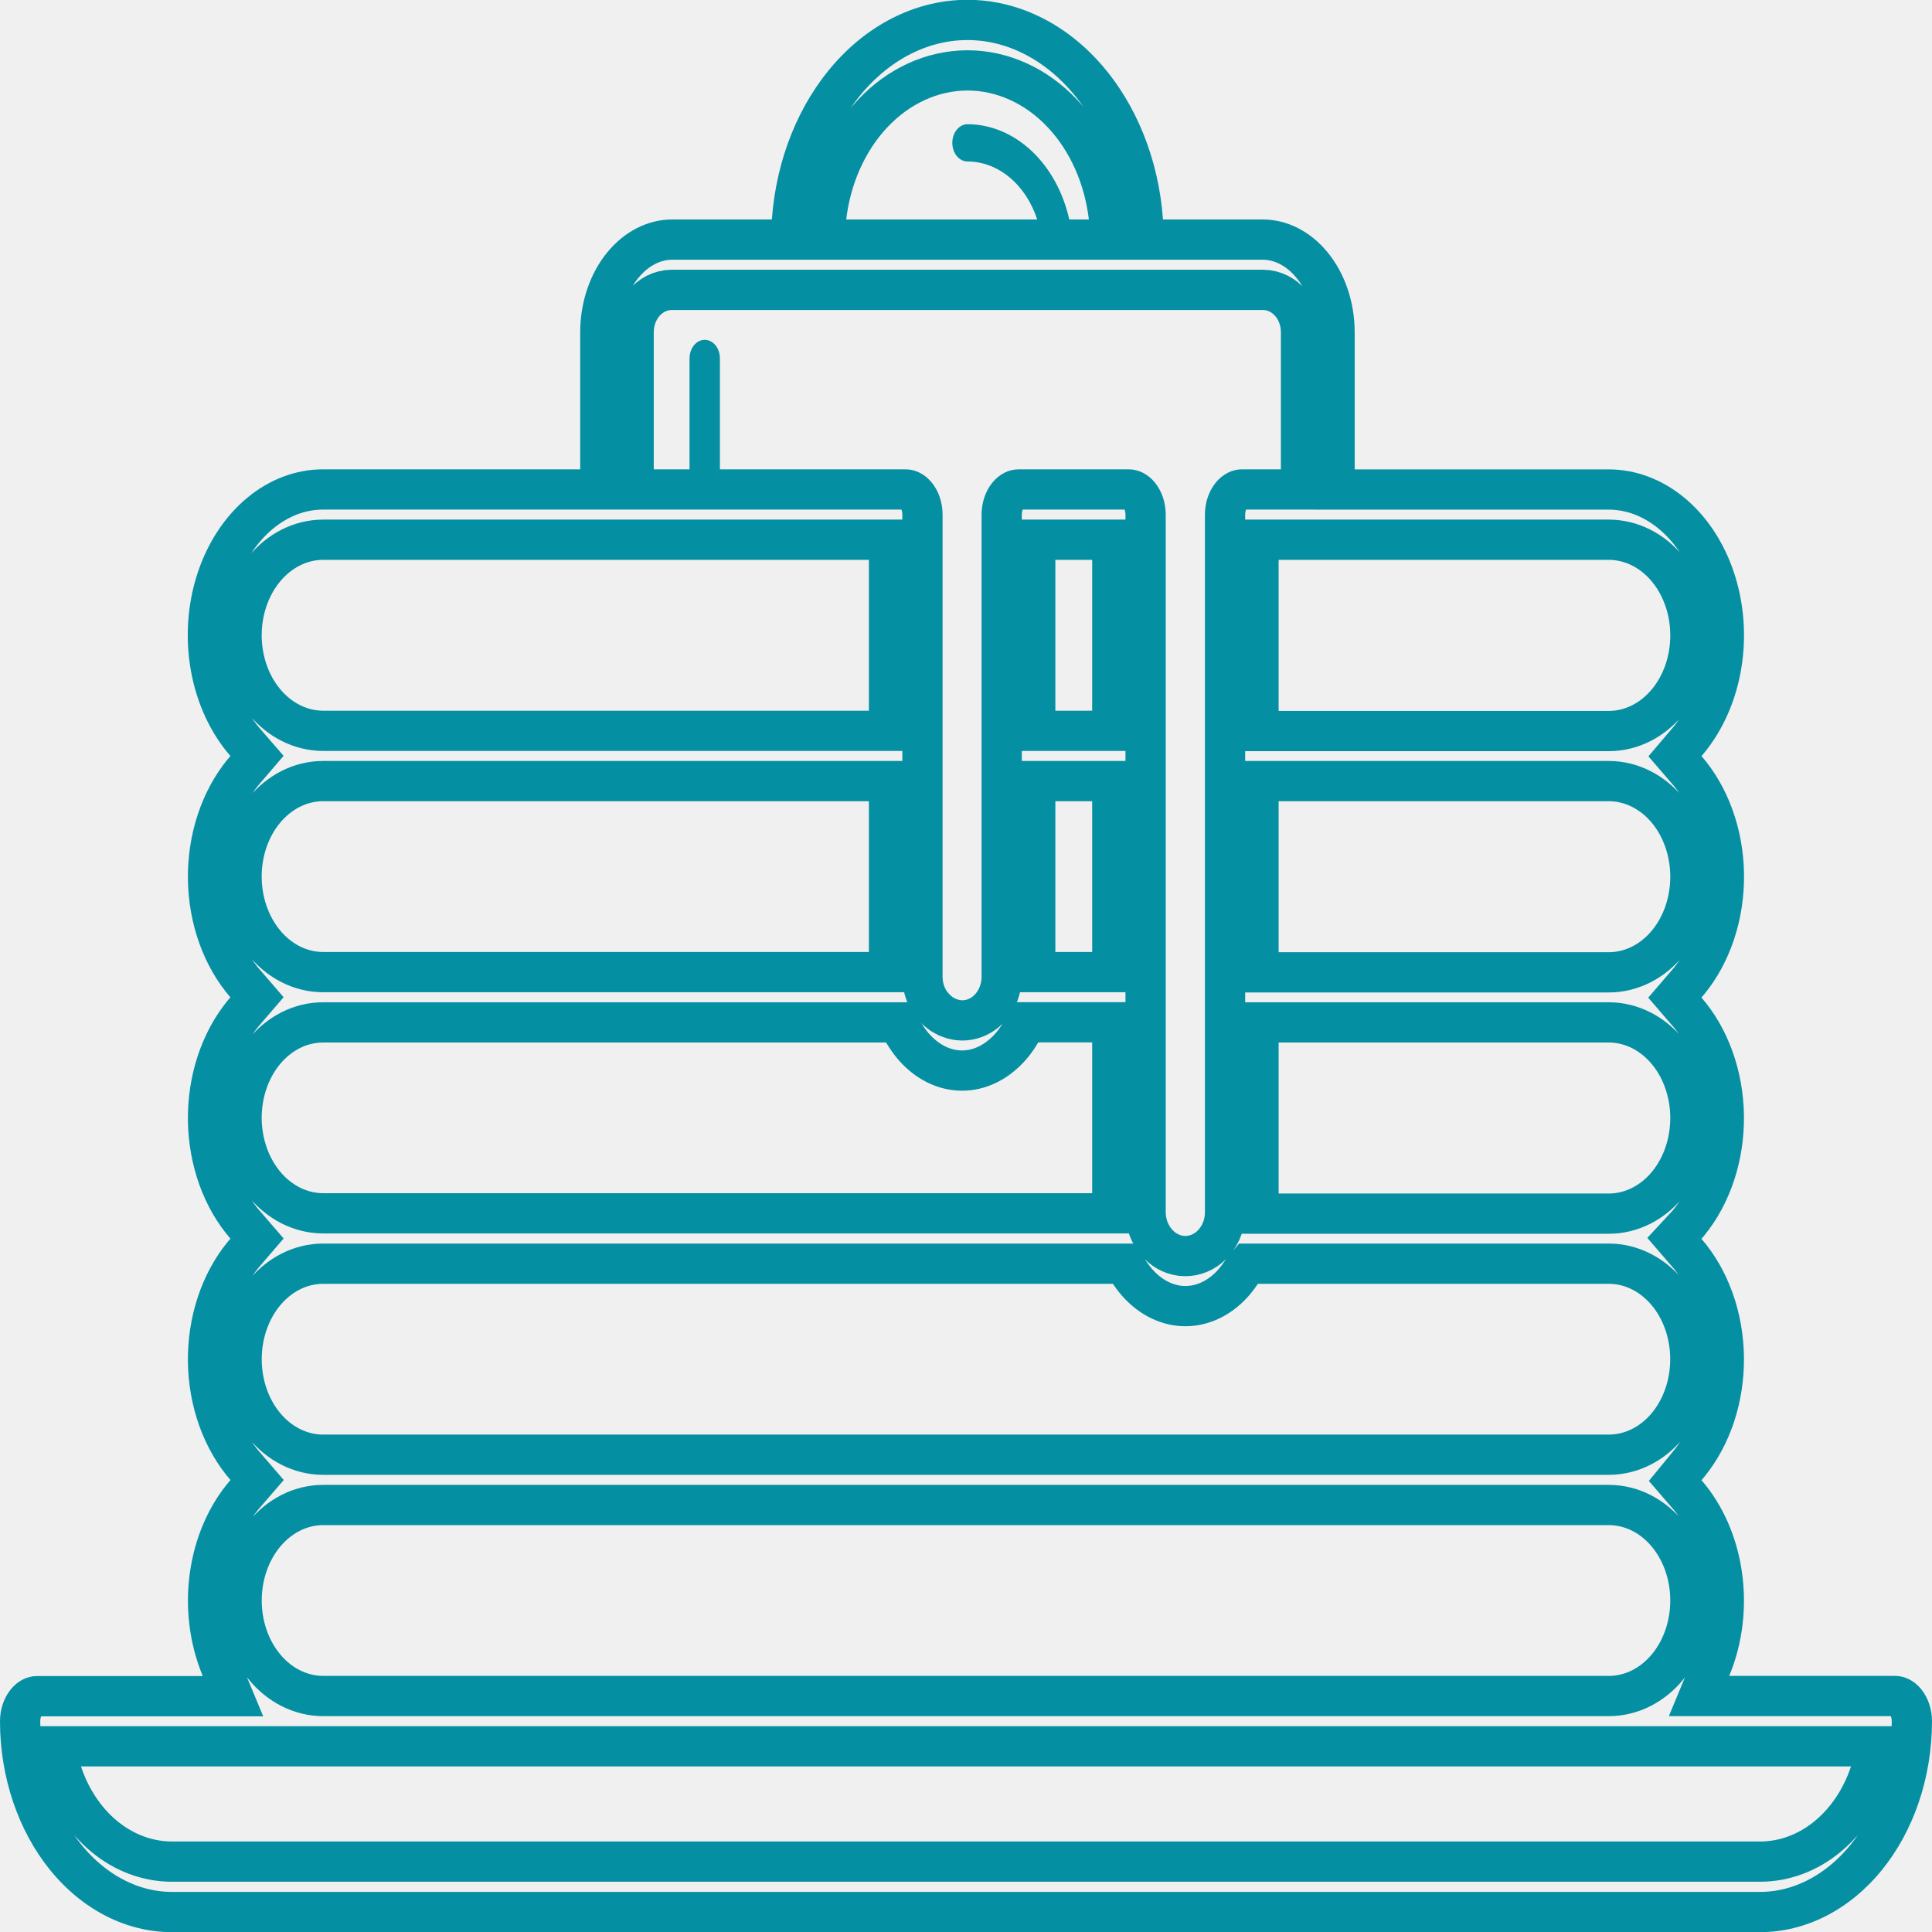
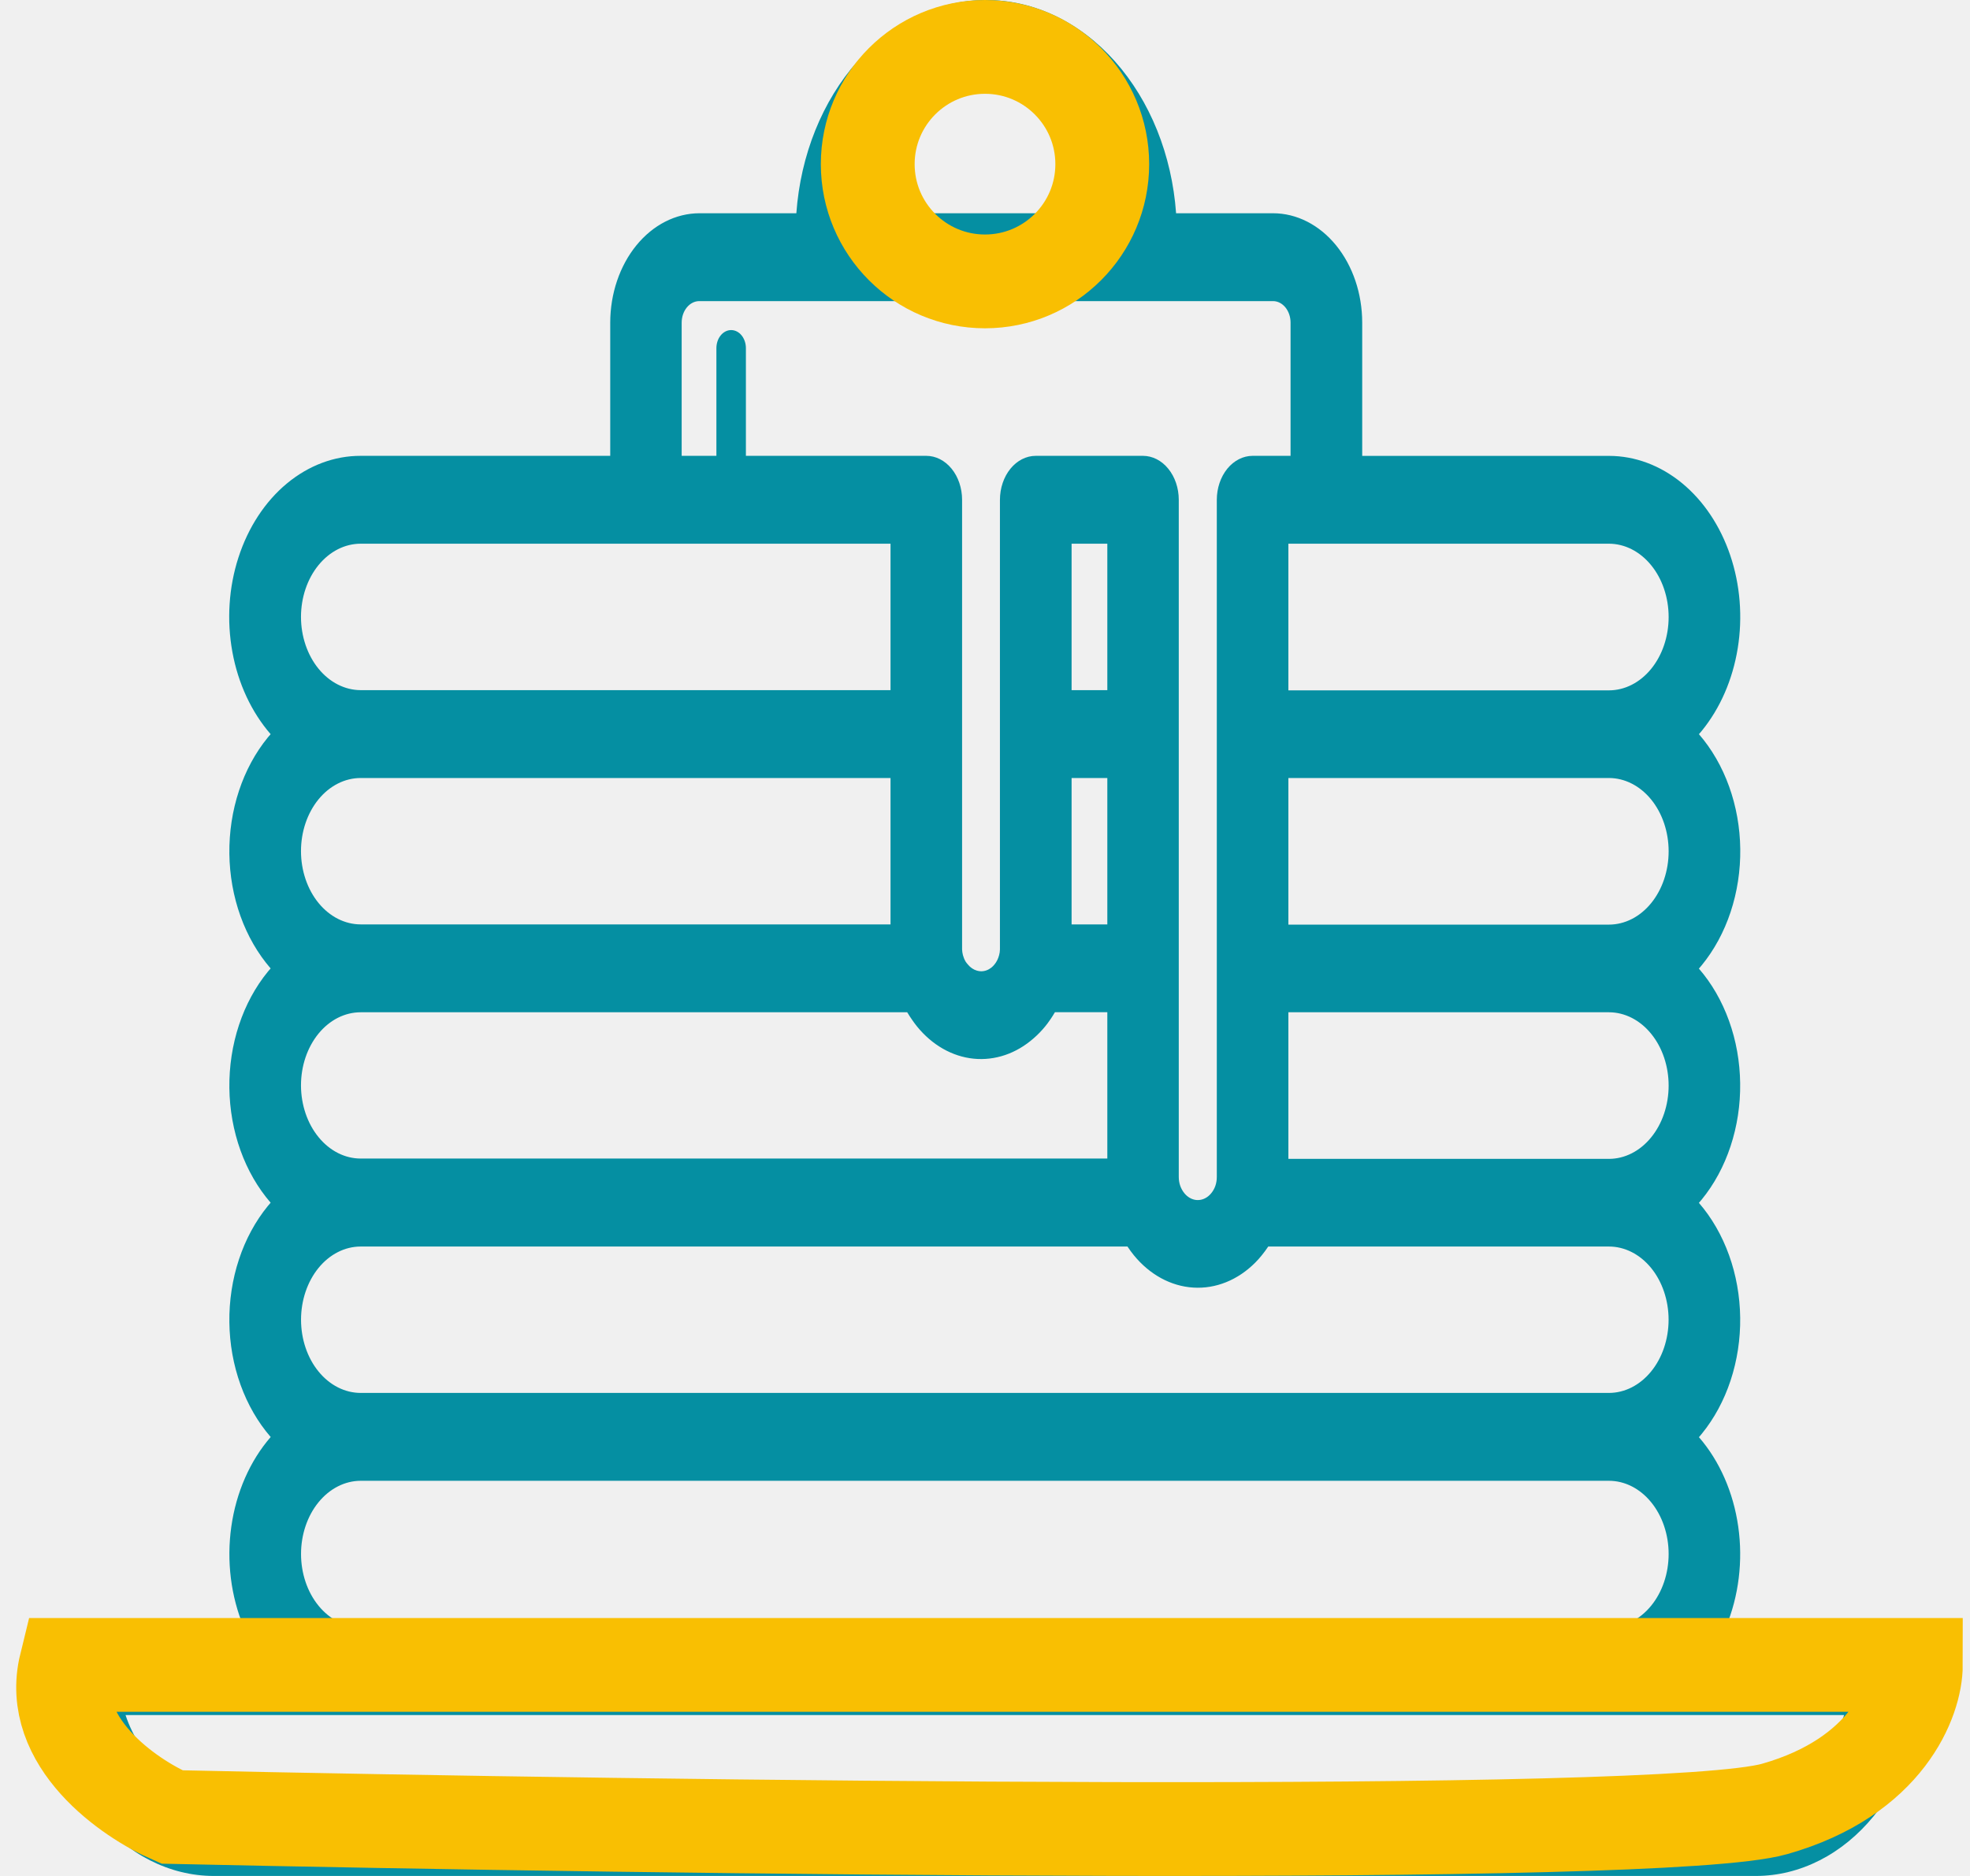
- <svg xmlns="http://www.w3.org/2000/svg" width="72" height="72" viewBox="0 0 72 72" fill="none">
-   <g clip-path="url(#clip0_1087_7928)">
-     <mask id="path-1-inside-1_1087_7928" fill="white">
-       <path d="M70.625 62.456H64.443C64.938 61.267 65.105 59.913 64.918 58.597C64.732 57.282 64.202 56.076 63.409 55.162C63.445 55.118 63.482 55.079 63.516 55.035C63.993 54.45 64.37 53.754 64.623 52.988C64.877 52.221 65.002 51.4 64.992 50.573C64.982 49.746 64.837 48.93 64.564 48.173C64.292 47.416 63.899 46.734 63.407 46.167C63.445 46.126 63.482 46.084 63.516 46.04C63.993 45.456 64.37 44.76 64.623 43.994C64.877 43.227 65.002 42.406 64.992 41.579C64.982 40.752 64.836 39.937 64.564 39.18C64.292 38.423 63.899 37.741 63.407 37.175L63.516 37.048C63.994 36.464 64.371 35.767 64.625 35C64.879 34.234 65.005 33.412 64.995 32.584C64.985 31.757 64.84 30.94 64.567 30.183C64.295 29.425 63.901 28.743 63.409 28.176L63.517 28.049C64.222 27.185 64.703 26.084 64.897 24.885C65.092 23.686 64.993 22.443 64.612 21.313C64.231 20.183 63.586 19.218 62.758 18.538C61.929 17.858 60.955 17.494 59.959 17.493H50.485V12.378C50.484 11.265 50.123 10.197 49.481 9.41C48.839 8.623 47.969 8.18 47.062 8.179H43.341C43.181 5.944 42.343 3.864 40.994 2.349C39.645 0.834 37.883 -0.007 36.053 -0.007C34.224 -0.007 32.462 0.834 31.113 2.349C29.764 3.864 28.926 5.944 28.765 8.179H25.045C24.138 8.181 23.268 8.624 22.626 9.411C21.985 10.198 21.623 11.265 21.622 12.378V17.491H12.044C11.034 17.489 10.046 17.859 9.209 18.555C8.372 19.25 7.725 20.238 7.352 21.391C6.979 22.543 6.898 23.807 7.118 25.017C7.338 26.227 7.851 27.328 8.588 28.176C8.552 28.218 8.515 28.258 8.479 28.301C8.002 28.886 7.626 29.582 7.372 30.349C7.118 31.115 6.993 31.936 7.003 32.763C7.013 33.59 7.159 34.407 7.431 35.163C7.703 35.92 8.096 36.602 8.588 37.169C8.552 37.211 8.515 37.25 8.479 37.294C8.002 37.878 7.626 38.575 7.372 39.341C7.118 40.108 6.993 40.929 7.003 41.756C7.013 42.583 7.159 43.399 7.431 44.156C7.703 44.913 8.096 45.595 8.588 46.161L8.479 46.288C8.002 46.873 7.625 47.569 7.372 48.336C7.118 49.102 6.993 49.924 7.003 50.751C7.013 51.578 7.159 52.394 7.432 53.151C7.704 53.908 8.098 54.59 8.589 55.156C7.795 56.072 7.264 57.279 7.078 58.597C6.892 59.915 7.06 61.272 7.557 62.462H1.375C1.01 62.462 0.661 62.64 0.403 62.956C0.145 63.273 0 63.701 0 64.148C0.002 66.231 0.677 68.229 1.877 69.702C3.078 71.175 4.706 72.004 6.404 72.006H65.596C67.294 72.004 68.922 71.175 70.123 69.702C71.323 68.229 71.998 66.231 72 64.148C72 63.927 71.965 63.707 71.896 63.502C71.827 63.296 71.726 63.11 71.599 62.953C71.471 62.795 71.319 62.671 71.152 62.585C70.985 62.5 70.806 62.456 70.625 62.456ZM62.246 41.669C62.246 42.414 62.004 43.129 61.574 43.656C61.144 44.183 60.562 44.479 59.954 44.479H47.651V38.852H59.954C60.255 38.852 60.554 38.925 60.832 39.067C61.11 39.208 61.363 39.416 61.576 39.678C61.789 39.939 61.958 40.25 62.072 40.592C62.188 40.933 62.246 41.299 62.246 41.669ZM62.246 32.676C62.246 33.422 62.004 34.136 61.574 34.663C61.144 35.19 60.562 35.486 59.954 35.486H47.651V29.859H59.954C60.561 29.859 61.144 30.156 61.574 30.682C62.003 31.209 62.245 31.923 62.246 32.669V32.676ZM62.246 23.684C62.246 24.429 62.004 25.144 61.574 25.671C61.144 26.198 60.562 26.494 59.954 26.494H47.651V20.864H59.954C60.562 20.865 61.144 21.161 61.574 21.689C62.004 22.216 62.246 22.93 62.246 23.676V23.684ZM36.049 3.373C37.149 3.373 38.212 3.859 39.044 4.741C39.876 5.624 40.42 6.844 40.579 8.179H39.849C39.62 7.16 39.125 6.261 38.44 5.62C37.755 4.979 36.917 4.631 36.056 4.629C35.906 4.629 35.762 4.703 35.656 4.833C35.549 4.963 35.49 5.14 35.49 5.324C35.49 5.508 35.549 5.685 35.656 5.815C35.762 5.945 35.906 6.018 36.056 6.018C36.615 6.019 37.162 6.225 37.625 6.611C38.088 6.996 38.446 7.542 38.654 8.179H31.536C31.694 6.848 32.237 5.63 33.065 4.748C33.893 3.866 34.952 3.378 36.049 3.373ZM24.364 12.378C24.364 12.159 24.435 11.949 24.561 11.795C24.688 11.64 24.858 11.553 25.037 11.552H47.062C47.24 11.552 47.411 11.639 47.538 11.794C47.664 11.949 47.735 12.159 47.735 12.378V17.491H46.279C45.914 17.492 45.565 17.67 45.307 17.986C45.049 18.302 44.904 18.731 44.904 19.178V45.171C44.904 45.289 44.886 45.406 44.849 45.514C44.811 45.622 44.756 45.719 44.687 45.8C44.654 45.842 44.617 45.879 44.577 45.911C44.438 46.025 44.27 46.076 44.103 46.056C43.937 46.035 43.781 45.945 43.662 45.8C43.594 45.718 43.539 45.621 43.5 45.514C43.463 45.406 43.443 45.289 43.443 45.171V19.178C43.443 18.73 43.298 18.302 43.041 17.985C42.783 17.669 42.433 17.491 42.068 17.491H37.955C37.59 17.492 37.241 17.67 36.983 17.986C36.725 18.302 36.58 18.731 36.58 19.178V36.389C36.58 36.409 36.58 36.427 36.58 36.445C36.578 36.518 36.567 36.591 36.548 36.661C36.513 36.796 36.452 36.918 36.37 37.018C36.336 37.059 36.299 37.097 36.26 37.129C36.14 37.227 36 37.279 35.857 37.278C35.802 37.277 35.748 37.269 35.695 37.252C35.564 37.215 35.444 37.134 35.349 37.018C35.318 36.983 35.29 36.946 35.263 36.907C35.218 36.831 35.183 36.748 35.16 36.659C35.141 36.588 35.13 36.515 35.127 36.441C35.128 36.422 35.128 36.404 35.127 36.385V19.178C35.127 18.73 34.983 18.302 34.725 17.985C34.467 17.669 34.117 17.491 33.752 17.491H26.829V13.358C26.829 13.174 26.77 12.997 26.663 12.867C26.557 12.737 26.413 12.664 26.263 12.664C26.113 12.664 25.969 12.737 25.863 12.867C25.756 12.997 25.697 13.174 25.697 13.358V17.491H24.364V12.378ZM40.702 26.486H39.33V20.864H40.702V26.486ZM39.33 29.859H40.702V35.478H39.33V29.859ZM9.752 23.676C9.752 22.93 9.994 22.215 10.424 21.688C10.854 21.161 11.437 20.864 12.044 20.864H32.381V26.486H12.044C11.437 26.485 10.854 26.189 10.425 25.662C9.995 25.136 9.753 24.421 9.752 23.676ZM9.752 32.669C9.752 32.299 9.811 31.934 9.926 31.593C10.042 31.252 10.21 30.942 10.423 30.681C10.636 30.42 10.889 30.213 11.167 30.072C11.445 29.931 11.743 29.858 12.044 29.859H32.381V35.478H12.044C11.437 35.478 10.854 35.182 10.425 34.655C9.995 34.128 9.753 33.414 9.752 32.669ZM9.752 41.661C9.752 41.292 9.811 40.926 9.926 40.585C10.042 40.244 10.21 39.934 10.423 39.673C10.636 39.412 10.889 39.205 11.167 39.064C11.445 38.923 11.743 38.851 12.044 38.852H33.02L33.045 38.891C33.088 38.961 33.13 39.028 33.173 39.09L33.222 39.161C33.278 39.242 33.337 39.322 33.398 39.397C33.979 40.112 34.748 40.55 35.568 40.633C36.388 40.716 37.206 40.438 37.874 39.85C38.03 39.715 38.177 39.564 38.312 39.399C38.375 39.322 38.435 39.242 38.492 39.159L38.536 39.096C38.583 39.026 38.629 38.953 38.673 38.877L38.693 38.847H40.702V44.467H12.044C11.439 44.466 10.858 44.172 10.428 43.648C9.999 43.123 9.756 42.412 9.752 41.669V41.661ZM41.475 47.844L41.483 47.856C41.557 47.967 41.636 48.074 41.719 48.177C42.329 48.925 43.143 49.367 44.003 49.42C44.864 49.473 45.71 49.132 46.378 48.463C46.467 48.374 46.552 48.278 46.633 48.177C46.717 48.074 46.795 47.967 46.869 47.856L46.879 47.844H59.954C60.561 47.844 61.144 48.14 61.574 48.667C62.003 49.194 62.244 49.908 62.244 50.654C62.244 51.399 62.003 52.114 61.574 52.641C61.144 53.167 60.561 53.463 59.954 53.463H12.044C11.437 53.463 10.854 53.167 10.425 52.641C9.995 52.114 9.754 51.399 9.754 50.654C9.754 49.908 9.995 49.194 10.425 48.667C10.854 48.14 11.437 47.844 12.044 47.844H41.475ZM9.754 59.646C9.754 58.901 9.996 58.187 10.425 57.66C10.855 57.133 11.437 56.837 12.044 56.837H59.956C60.563 56.837 61.146 57.133 61.575 57.66C62.005 58.187 62.246 58.901 62.246 59.646C62.246 60.392 62.005 61.106 61.575 61.633C61.146 62.16 60.563 62.456 59.956 62.456H12.044C11.437 62.455 10.855 62.159 10.425 61.632C9.996 61.106 9.754 60.391 9.754 59.646ZM65.596 68.627H6.404C5.677 68.626 4.967 68.359 4.364 67.861C3.761 67.363 3.292 66.655 3.018 65.829H68.982C68.707 66.655 68.239 67.362 67.636 67.86C67.033 68.359 66.323 68.626 65.596 68.627Z" />
-     </mask>
-     <path d="M70.625 62.456H64.443C64.938 61.267 65.105 59.913 64.918 58.597C64.732 57.282 64.202 56.076 63.409 55.162C63.445 55.118 63.482 55.079 63.516 55.035C63.993 54.45 64.37 53.754 64.623 52.988C64.877 52.221 65.002 51.4 64.992 50.573C64.982 49.746 64.837 48.93 64.564 48.173C64.292 47.416 63.899 46.734 63.407 46.167C63.445 46.126 63.482 46.084 63.516 46.04C63.993 45.456 64.37 44.76 64.623 43.994C64.877 43.227 65.002 42.406 64.992 41.579C64.982 40.752 64.836 39.937 64.564 39.18C64.292 38.423 63.899 37.741 63.407 37.175L63.516 37.048C63.994 36.464 64.371 35.767 64.625 35C64.879 34.234 65.005 33.412 64.995 32.584C64.985 31.757 64.84 30.94 64.567 30.183C64.295 29.425 63.901 28.743 63.409 28.176L63.517 28.049C64.222 27.185 64.703 26.084 64.897 24.885C65.092 23.686 64.993 22.443 64.612 21.313C64.231 20.183 63.586 19.218 62.758 18.538C61.929 17.858 60.955 17.494 59.959 17.493H50.485V12.378C50.484 11.265 50.123 10.197 49.481 9.41C48.839 8.623 47.969 8.18 47.062 8.179H43.341C43.181 5.944 42.343 3.864 40.994 2.349C39.645 0.834 37.883 -0.007 36.053 -0.007C34.224 -0.007 32.462 0.834 31.113 2.349C29.764 3.864 28.926 5.944 28.765 8.179H25.045C24.138 8.181 23.268 8.624 22.626 9.411C21.985 10.198 21.623 11.265 21.622 12.378V17.491H12.044C11.034 17.489 10.046 17.859 9.209 18.555C8.372 19.25 7.725 20.238 7.352 21.391C6.979 22.543 6.898 23.807 7.118 25.017C7.338 26.227 7.851 27.328 8.588 28.176C8.552 28.218 8.515 28.258 8.479 28.301C8.002 28.886 7.626 29.582 7.372 30.349C7.118 31.115 6.993 31.936 7.003 32.763C7.013 33.59 7.159 34.407 7.431 35.163C7.703 35.92 8.096 36.602 8.588 37.169C8.552 37.211 8.515 37.25 8.479 37.294C8.002 37.878 7.626 38.575 7.372 39.341C7.118 40.108 6.993 40.929 7.003 41.756C7.013 42.583 7.159 43.399 7.431 44.156C7.703 44.913 8.096 45.595 8.588 46.161L8.479 46.288C8.002 46.873 7.625 47.569 7.372 48.336C7.118 49.102 6.993 49.924 7.003 50.751C7.013 51.578 7.159 52.394 7.432 53.151C7.704 53.908 8.098 54.59 8.589 55.156C7.795 56.072 7.264 57.279 7.078 58.597C6.892 59.915 7.06 61.272 7.557 62.462H1.375C1.01 62.462 0.661 62.64 0.403 62.956C0.145 63.273 0 63.701 0 64.148C0.002 66.231 0.677 68.229 1.877 69.702C3.078 71.175 4.706 72.004 6.404 72.006H65.596C67.294 72.004 68.922 71.175 70.123 69.702C71.323 68.229 71.998 66.231 72 64.148C72 63.927 71.965 63.707 71.896 63.502C71.827 63.296 71.726 63.11 71.599 62.953C71.471 62.795 71.319 62.671 71.152 62.585C70.985 62.5 70.806 62.456 70.625 62.456ZM62.246 41.669C62.246 42.414 62.004 43.129 61.574 43.656C61.144 44.183 60.562 44.479 59.954 44.479H47.651V38.852H59.954C60.255 38.852 60.554 38.925 60.832 39.067C61.11 39.208 61.363 39.416 61.576 39.678C61.789 39.939 61.958 40.25 62.072 40.592C62.188 40.933 62.246 41.299 62.246 41.669ZM62.246 32.676C62.246 33.422 62.004 34.136 61.574 34.663C61.144 35.19 60.562 35.486 59.954 35.486H47.651V29.859H59.954C60.561 29.859 61.144 30.156 61.574 30.682C62.003 31.209 62.245 31.923 62.246 32.669V32.676ZM62.246 23.684C62.246 24.429 62.004 25.144 61.574 25.671C61.144 26.198 60.562 26.494 59.954 26.494H47.651V20.864H59.954C60.562 20.865 61.144 21.161 61.574 21.689C62.004 22.216 62.246 22.93 62.246 23.676V23.684ZM36.049 3.373C37.149 3.373 38.212 3.859 39.044 4.741C39.876 5.624 40.42 6.844 40.579 8.179H39.849C39.62 7.16 39.125 6.261 38.44 5.62C37.755 4.979 36.917 4.631 36.056 4.629C35.906 4.629 35.762 4.703 35.656 4.833C35.549 4.963 35.49 5.14 35.49 5.324C35.49 5.508 35.549 5.685 35.656 5.815C35.762 5.945 35.906 6.018 36.056 6.018C36.615 6.019 37.162 6.225 37.625 6.611C38.088 6.996 38.446 7.542 38.654 8.179H31.536C31.694 6.848 32.237 5.63 33.065 4.748C33.893 3.866 34.952 3.378 36.049 3.373ZM24.364 12.378C24.364 12.159 24.435 11.949 24.561 11.795C24.688 11.64 24.858 11.553 25.037 11.552H47.062C47.24 11.552 47.411 11.639 47.538 11.794C47.664 11.949 47.735 12.159 47.735 12.378V17.491H46.279C45.914 17.492 45.565 17.67 45.307 17.986C45.049 18.302 44.904 18.731 44.904 19.178V45.171C44.904 45.289 44.886 45.406 44.849 45.514C44.811 45.622 44.756 45.719 44.687 45.8C44.654 45.842 44.617 45.879 44.577 45.911C44.438 46.025 44.27 46.076 44.103 46.056C43.937 46.035 43.781 45.945 43.662 45.8C43.594 45.718 43.539 45.621 43.5 45.514C43.463 45.406 43.443 45.289 43.443 45.171V19.178C43.443 18.73 43.298 18.302 43.041 17.985C42.783 17.669 42.433 17.491 42.068 17.491H37.955C37.59 17.492 37.241 17.67 36.983 17.986C36.725 18.302 36.58 18.731 36.58 19.178V36.389C36.58 36.409 36.58 36.427 36.58 36.445C36.578 36.518 36.567 36.591 36.548 36.661C36.513 36.796 36.452 36.918 36.37 37.018C36.336 37.059 36.299 37.097 36.26 37.129C36.14 37.227 36 37.279 35.857 37.278C35.802 37.277 35.748 37.269 35.695 37.252C35.564 37.215 35.444 37.134 35.349 37.018C35.318 36.983 35.29 36.946 35.263 36.907C35.218 36.831 35.183 36.748 35.16 36.659C35.141 36.588 35.13 36.515 35.127 36.441C35.128 36.422 35.128 36.404 35.127 36.385V19.178C35.127 18.73 34.983 18.302 34.725 17.985C34.467 17.669 34.117 17.491 33.752 17.491H26.829V13.358C26.829 13.174 26.77 12.997 26.663 12.867C26.557 12.737 26.413 12.664 26.263 12.664C26.113 12.664 25.969 12.737 25.863 12.867C25.756 12.997 25.697 13.174 25.697 13.358V17.491H24.364V12.378ZM40.702 26.486H39.33V20.864H40.702V26.486ZM39.33 29.859H40.702V35.478H39.33V29.859ZM9.752 23.676C9.752 22.93 9.994 22.215 10.424 21.688C10.854 21.161 11.437 20.864 12.044 20.864H32.381V26.486H12.044C11.437 26.485 10.854 26.189 10.425 25.662C9.995 25.136 9.753 24.421 9.752 23.676ZM9.752 32.669C9.752 32.299 9.811 31.934 9.926 31.593C10.042 31.252 10.21 30.942 10.423 30.681C10.636 30.42 10.889 30.213 11.167 30.072C11.445 29.931 11.743 29.858 12.044 29.859H32.381V35.478H12.044C11.437 35.478 10.854 35.182 10.425 34.655C9.995 34.128 9.753 33.414 9.752 32.669ZM9.752 41.661C9.752 41.292 9.811 40.926 9.926 40.585C10.042 40.244 10.21 39.934 10.423 39.673C10.636 39.412 10.889 39.205 11.167 39.064C11.445 38.923 11.743 38.851 12.044 38.852H33.02L33.045 38.891C33.088 38.961 33.13 39.028 33.173 39.09L33.222 39.161C33.278 39.242 33.337 39.322 33.398 39.397C33.979 40.112 34.748 40.55 35.568 40.633C36.388 40.716 37.206 40.438 37.874 39.85C38.03 39.715 38.177 39.564 38.312 39.399C38.375 39.322 38.435 39.242 38.492 39.159L38.536 39.096C38.583 39.026 38.629 38.953 38.673 38.877L38.693 38.847H40.702V44.467H12.044C11.439 44.466 10.858 44.172 10.428 43.648C9.999 43.123 9.756 42.412 9.752 41.669V41.661ZM41.475 47.844L41.483 47.856C41.557 47.967 41.636 48.074 41.719 48.177C42.329 48.925 43.143 49.367 44.003 49.42C44.864 49.473 45.71 49.132 46.378 48.463C46.467 48.374 46.552 48.278 46.633 48.177C46.717 48.074 46.795 47.967 46.869 47.856L46.879 47.844H59.954C60.561 47.844 61.144 48.14 61.574 48.667C62.003 49.194 62.244 49.908 62.244 50.654C62.244 51.399 62.003 52.114 61.574 52.641C61.144 53.167 60.561 53.463 59.954 53.463H12.044C11.437 53.463 10.854 53.167 10.425 52.641C9.995 52.114 9.754 51.399 9.754 50.654C9.754 49.908 9.995 49.194 10.425 48.667C10.854 48.14 11.437 47.844 12.044 47.844H41.475ZM9.754 59.646C9.754 58.901 9.996 58.187 10.425 57.66C10.855 57.133 11.437 56.837 12.044 56.837H59.956C60.563 56.837 61.146 57.133 61.575 57.66C62.005 58.187 62.246 58.901 62.246 59.646C62.246 60.392 62.005 61.106 61.575 61.633C61.146 62.16 60.563 62.456 59.956 62.456H12.044C11.437 62.455 10.855 62.159 10.425 61.632C9.996 61.106 9.754 60.391 9.754 59.646ZM65.596 68.627H6.404C5.677 68.626 4.967 68.359 4.364 67.861C3.761 67.363 3.292 66.655 3.018 65.829H68.982C68.707 66.655 68.239 67.362 67.636 67.86C67.033 68.359 66.323 68.626 65.596 68.627Z" stroke="#058FA2" stroke-width="3" mask="url(#path-1-inside-1_1087_7928)" />
-   </g>
-   <defs>
-     <clipPath id="clip0_1087_7928">
-       <rect width="72" height="72" fill="white" />
-     </clipPath>
-   </defs>
+ <svg xmlns="http://www.w3.org/2000/svg" width="84" height="80" viewBox="0 0 84 80" fill="none">
+   <path d="M80.458 69.391H73.59C74.14 68.07 74.326 66.565 74.118 65.104C73.911 63.643 73.323 62.303 72.442 61.288C72.481 61.239 72.523 61.195 72.561 61.147C73.091 60.497 73.509 59.724 73.791 58.872C74.072 58.021 74.212 57.109 74.201 56.19C74.189 55.271 74.028 54.364 73.725 53.523C73.423 52.683 72.986 51.925 72.44 51.295C72.481 51.249 72.523 51.203 72.561 51.154C73.091 50.505 73.509 49.732 73.79 48.881C74.072 48.029 74.212 47.117 74.2 46.199C74.189 45.28 74.028 44.373 73.725 43.533C73.423 42.692 72.986 41.935 72.44 41.306L72.561 41.164C73.091 40.515 73.511 39.742 73.793 38.89C74.075 38.038 74.215 37.125 74.204 36.206C74.193 35.286 74.031 34.379 73.728 33.538C73.426 32.697 72.988 31.939 72.442 31.309L72.562 31.168C73.345 30.208 73.879 28.985 74.095 27.652C74.312 26.321 74.202 24.94 73.778 23.685C73.355 22.43 72.638 21.357 71.718 20.601C70.798 19.846 69.716 19.442 68.609 19.441H58.084V13.758C58.083 12.521 57.682 11.336 56.969 10.461C56.256 9.587 55.29 9.095 54.282 9.094H50.148C49.97 6.611 49.04 4.3 47.541 2.617C46.042 0.934 44.084 0 42.052 0C40.02 0 38.062 0.934 36.563 2.617C35.065 4.3 34.134 6.611 33.956 9.094H29.823C28.815 9.096 27.848 9.588 27.136 10.462C26.423 11.336 26.022 12.522 26.02 13.758V19.439H15.38C14.257 19.436 13.16 19.848 12.23 20.62C11.3 21.393 10.582 22.491 10.168 23.771C9.753 25.051 9.663 26.455 9.908 27.799C10.152 29.144 10.721 30.366 11.54 31.309C11.501 31.355 11.459 31.399 11.42 31.448C10.89 32.097 10.471 32.871 10.19 33.722C9.908 34.574 9.769 35.486 9.78 36.405C9.791 37.324 9.953 38.23 10.255 39.071C10.557 39.912 10.995 40.669 11.54 41.299C11.501 41.345 11.459 41.389 11.42 41.438C10.89 42.087 10.471 42.861 10.19 43.712C9.908 44.563 9.769 45.476 9.78 46.395C9.791 47.313 9.953 48.22 10.255 49.061C10.557 49.902 10.995 50.659 11.54 51.289L11.42 51.43C10.89 52.079 10.471 52.853 10.19 53.704C9.908 54.556 9.768 55.468 9.78 56.387C9.791 57.306 9.953 58.213 10.256 59.054C10.559 59.894 10.996 60.652 11.542 61.281C10.659 62.298 10.07 63.64 9.863 65.104C9.656 66.568 9.843 68.075 10.396 69.397H3.527C3.122 69.398 2.734 69.595 2.448 69.947C2.162 70.298 2 70.774 2 71.271C2.002 73.585 2.752 75.803 4.086 77.44C5.419 79.076 7.228 79.997 9.114 80H74.871C76.758 79.997 78.566 79.076 79.9 77.44C81.234 75.803 81.984 73.585 81.986 71.271C81.986 71.024 81.947 70.78 81.87 70.552C81.794 70.324 81.681 70.117 81.54 69.942C81.398 69.768 81.229 69.629 81.044 69.534C80.858 69.44 80.659 69.391 80.458 69.391ZM71.15 46.298C71.149 47.126 70.881 47.92 70.403 48.505C69.926 49.091 69.278 49.42 68.603 49.42H54.936V43.168H68.603C68.938 43.168 69.27 43.25 69.579 43.407C69.888 43.565 70.169 43.795 70.405 44.086C70.642 44.377 70.829 44.722 70.957 45.101C71.085 45.481 71.15 45.888 71.15 46.298ZM71.15 36.308C71.149 37.136 70.881 37.93 70.403 38.516C69.926 39.101 69.278 39.43 68.603 39.43H54.936V33.178H68.603C69.278 33.179 69.925 33.508 70.403 34.093C70.88 34.678 71.149 35.472 71.15 36.3V36.308ZM71.15 26.318C71.149 27.146 70.881 27.94 70.403 28.526C69.926 29.111 69.278 29.44 68.603 29.44H54.936V23.186H68.603C69.279 23.187 69.926 23.516 70.403 24.102C70.881 24.687 71.149 25.481 71.15 26.31V26.318ZM42.048 3.755C43.269 3.755 44.45 4.294 45.374 5.275C46.298 6.255 46.903 7.611 47.079 9.094H46.269C46.014 7.962 47.97 11.343 46 8.5C45.239 7.788 47.631 9.096 46.674 9.094C46.507 9.094 45.618 8.855 45.5 9C45.382 9.145 46 8.777 46 8.982C50.574 12.188 50.351 11.027 45.692 8.401C45.81 8.546 49.75 11.26 45.692 8.953C45.178 8.526 46.313 8.954 45.692 8.953C46.206 9.381 44.71 8.386 44.941 9.094H37.034C37.209 7.615 37.812 6.262 38.732 5.282C39.653 4.302 40.829 3.76 42.048 3.755ZM29.066 13.758C29.067 13.515 29.146 13.282 29.286 13.111C29.426 12.939 29.616 12.842 29.814 12.841H54.282C54.48 12.841 54.67 12.938 54.81 13.11C54.95 13.282 55.029 13.515 55.029 13.758V19.439H53.412C53.007 19.439 52.619 19.637 52.332 19.988C52.046 20.339 51.885 20.816 51.884 21.312V50.189C51.885 50.32 51.864 50.449 51.823 50.57C51.781 50.689 51.72 50.797 51.644 50.888C51.606 50.934 51.565 50.975 51.521 51.011C51.366 51.137 51.18 51.194 50.995 51.172C50.81 51.149 50.636 51.049 50.504 50.888C50.429 50.797 50.368 50.689 50.325 50.57C50.283 50.45 50.262 50.32 50.262 50.189V21.312C50.262 20.816 50.101 20.339 49.814 19.988C49.528 19.636 49.139 19.439 48.734 19.439H44.164C43.76 19.439 43.371 19.637 43.085 19.988C42.799 20.339 42.638 20.816 42.637 21.312V40.433C42.637 40.455 42.637 40.474 42.637 40.494C42.635 40.576 42.623 40.657 42.601 40.735C42.562 40.885 42.494 41.021 42.403 41.131C42.366 41.177 42.325 41.219 42.281 41.255C42.149 41.363 41.993 41.421 41.834 41.42C41.773 41.419 41.713 41.41 41.654 41.392C41.509 41.35 41.375 41.26 41.27 41.131C41.236 41.093 41.204 41.052 41.174 41.008C41.124 40.924 41.086 40.831 41.059 40.732C41.039 40.654 41.026 40.572 41.023 40.49C41.024 40.469 41.024 40.449 41.023 40.428V21.312C41.023 20.816 40.862 20.339 40.576 19.988C40.289 19.636 39.901 19.439 39.496 19.439H31.805V14.847C31.805 14.643 31.738 14.446 31.621 14.302C31.503 14.157 31.343 14.076 31.176 14.076C31.009 14.076 30.849 14.157 30.731 14.302C30.613 14.446 30.547 14.643 30.547 14.847V19.439H29.066V13.758ZM47.216 29.431H45.692V23.186H47.216V29.431ZM45.692 33.178H47.216V39.421H45.692V33.178ZM12.834 26.31C12.834 25.481 13.102 24.687 13.58 24.101C14.057 23.515 14.705 23.186 15.38 23.186H37.972V29.431H15.38C14.706 29.43 14.058 29.101 13.581 28.516C13.104 27.931 12.835 27.137 12.834 26.31ZM12.834 36.3C12.834 35.889 12.899 35.483 13.027 35.104C13.155 34.725 13.343 34.381 13.579 34.091C13.816 33.801 14.097 33.571 14.406 33.415C14.715 33.258 15.046 33.178 15.38 33.178H37.972V39.421H15.38C14.706 39.42 14.058 39.091 13.581 38.506C13.104 37.921 12.835 37.127 12.834 36.3ZM12.834 46.289C12.834 45.879 12.899 45.473 13.027 45.094C13.155 44.715 13.343 44.371 13.579 44.081C13.816 43.791 14.097 43.561 14.406 43.404C14.715 43.248 15.046 43.168 15.38 43.168H38.682L38.711 43.212C38.757 43.289 38.804 43.364 38.853 43.433L38.907 43.512C38.969 43.602 39.034 43.691 39.102 43.774C39.748 44.568 40.602 45.055 41.513 45.147C42.424 45.239 43.332 44.931 44.075 44.277C44.248 44.127 44.411 43.96 44.562 43.776C44.632 43.691 44.698 43.602 44.761 43.51L44.81 43.439C44.862 43.362 44.914 43.281 44.962 43.197L44.984 43.164H47.216V49.406H15.38C14.707 49.406 14.062 49.079 13.585 48.496C13.108 47.914 12.838 47.124 12.834 46.298V46.289ZM48.075 53.158L48.084 53.171C48.166 53.295 48.254 53.414 48.346 53.528C49.023 54.358 49.928 54.851 50.884 54.909C51.84 54.968 52.78 54.589 53.521 53.846C53.621 53.746 53.715 53.641 53.805 53.528C53.899 53.414 53.985 53.295 54.068 53.171L54.078 53.158H68.603C69.278 53.158 69.925 53.487 70.403 54.072C70.88 54.658 71.148 55.452 71.148 56.279C71.148 57.107 70.88 57.901 70.403 58.486C69.925 59.072 69.278 59.401 68.603 59.401H15.38C14.706 59.401 14.058 59.072 13.581 58.486C13.104 57.901 12.836 57.107 12.836 56.279C12.836 55.452 13.104 54.658 13.581 54.072C14.058 53.487 14.706 53.158 15.38 53.158H48.075ZM12.836 66.269C12.836 65.442 13.104 64.648 13.582 64.063C14.059 63.478 14.706 63.149 15.38 63.148H68.605C69.28 63.148 69.927 63.477 70.404 64.062C70.882 64.648 71.15 65.442 71.15 66.269C71.15 67.097 70.882 67.891 70.404 68.476C69.927 69.062 69.28 69.391 68.605 69.391H15.38C14.706 69.39 14.059 69.061 13.582 68.476C13.104 67.891 12.836 67.097 12.836 66.269ZM74.871 76.246H9.114C8.307 76.245 7.517 75.949 6.848 75.395C6.178 74.842 5.657 74.056 5.353 73.138H78.632C78.328 74.055 77.808 74.841 77.138 75.394C76.468 75.948 75.679 76.244 74.871 76.246Z" fill="#058FA2" />
+   <path d="M81.691 71H2.81C2.006 74.277 5.49 76.689 7.332 77.485C28.099 77.941 70.839 78.509 75.662 77.144C80.486 75.779 81.691 72.479 81.691 71Z" stroke="#F9BF02" stroke-width="4" />
+   <circle cx="42" cy="7" r="5" stroke="#F9BF02" stroke-width="4" />
</svg>
